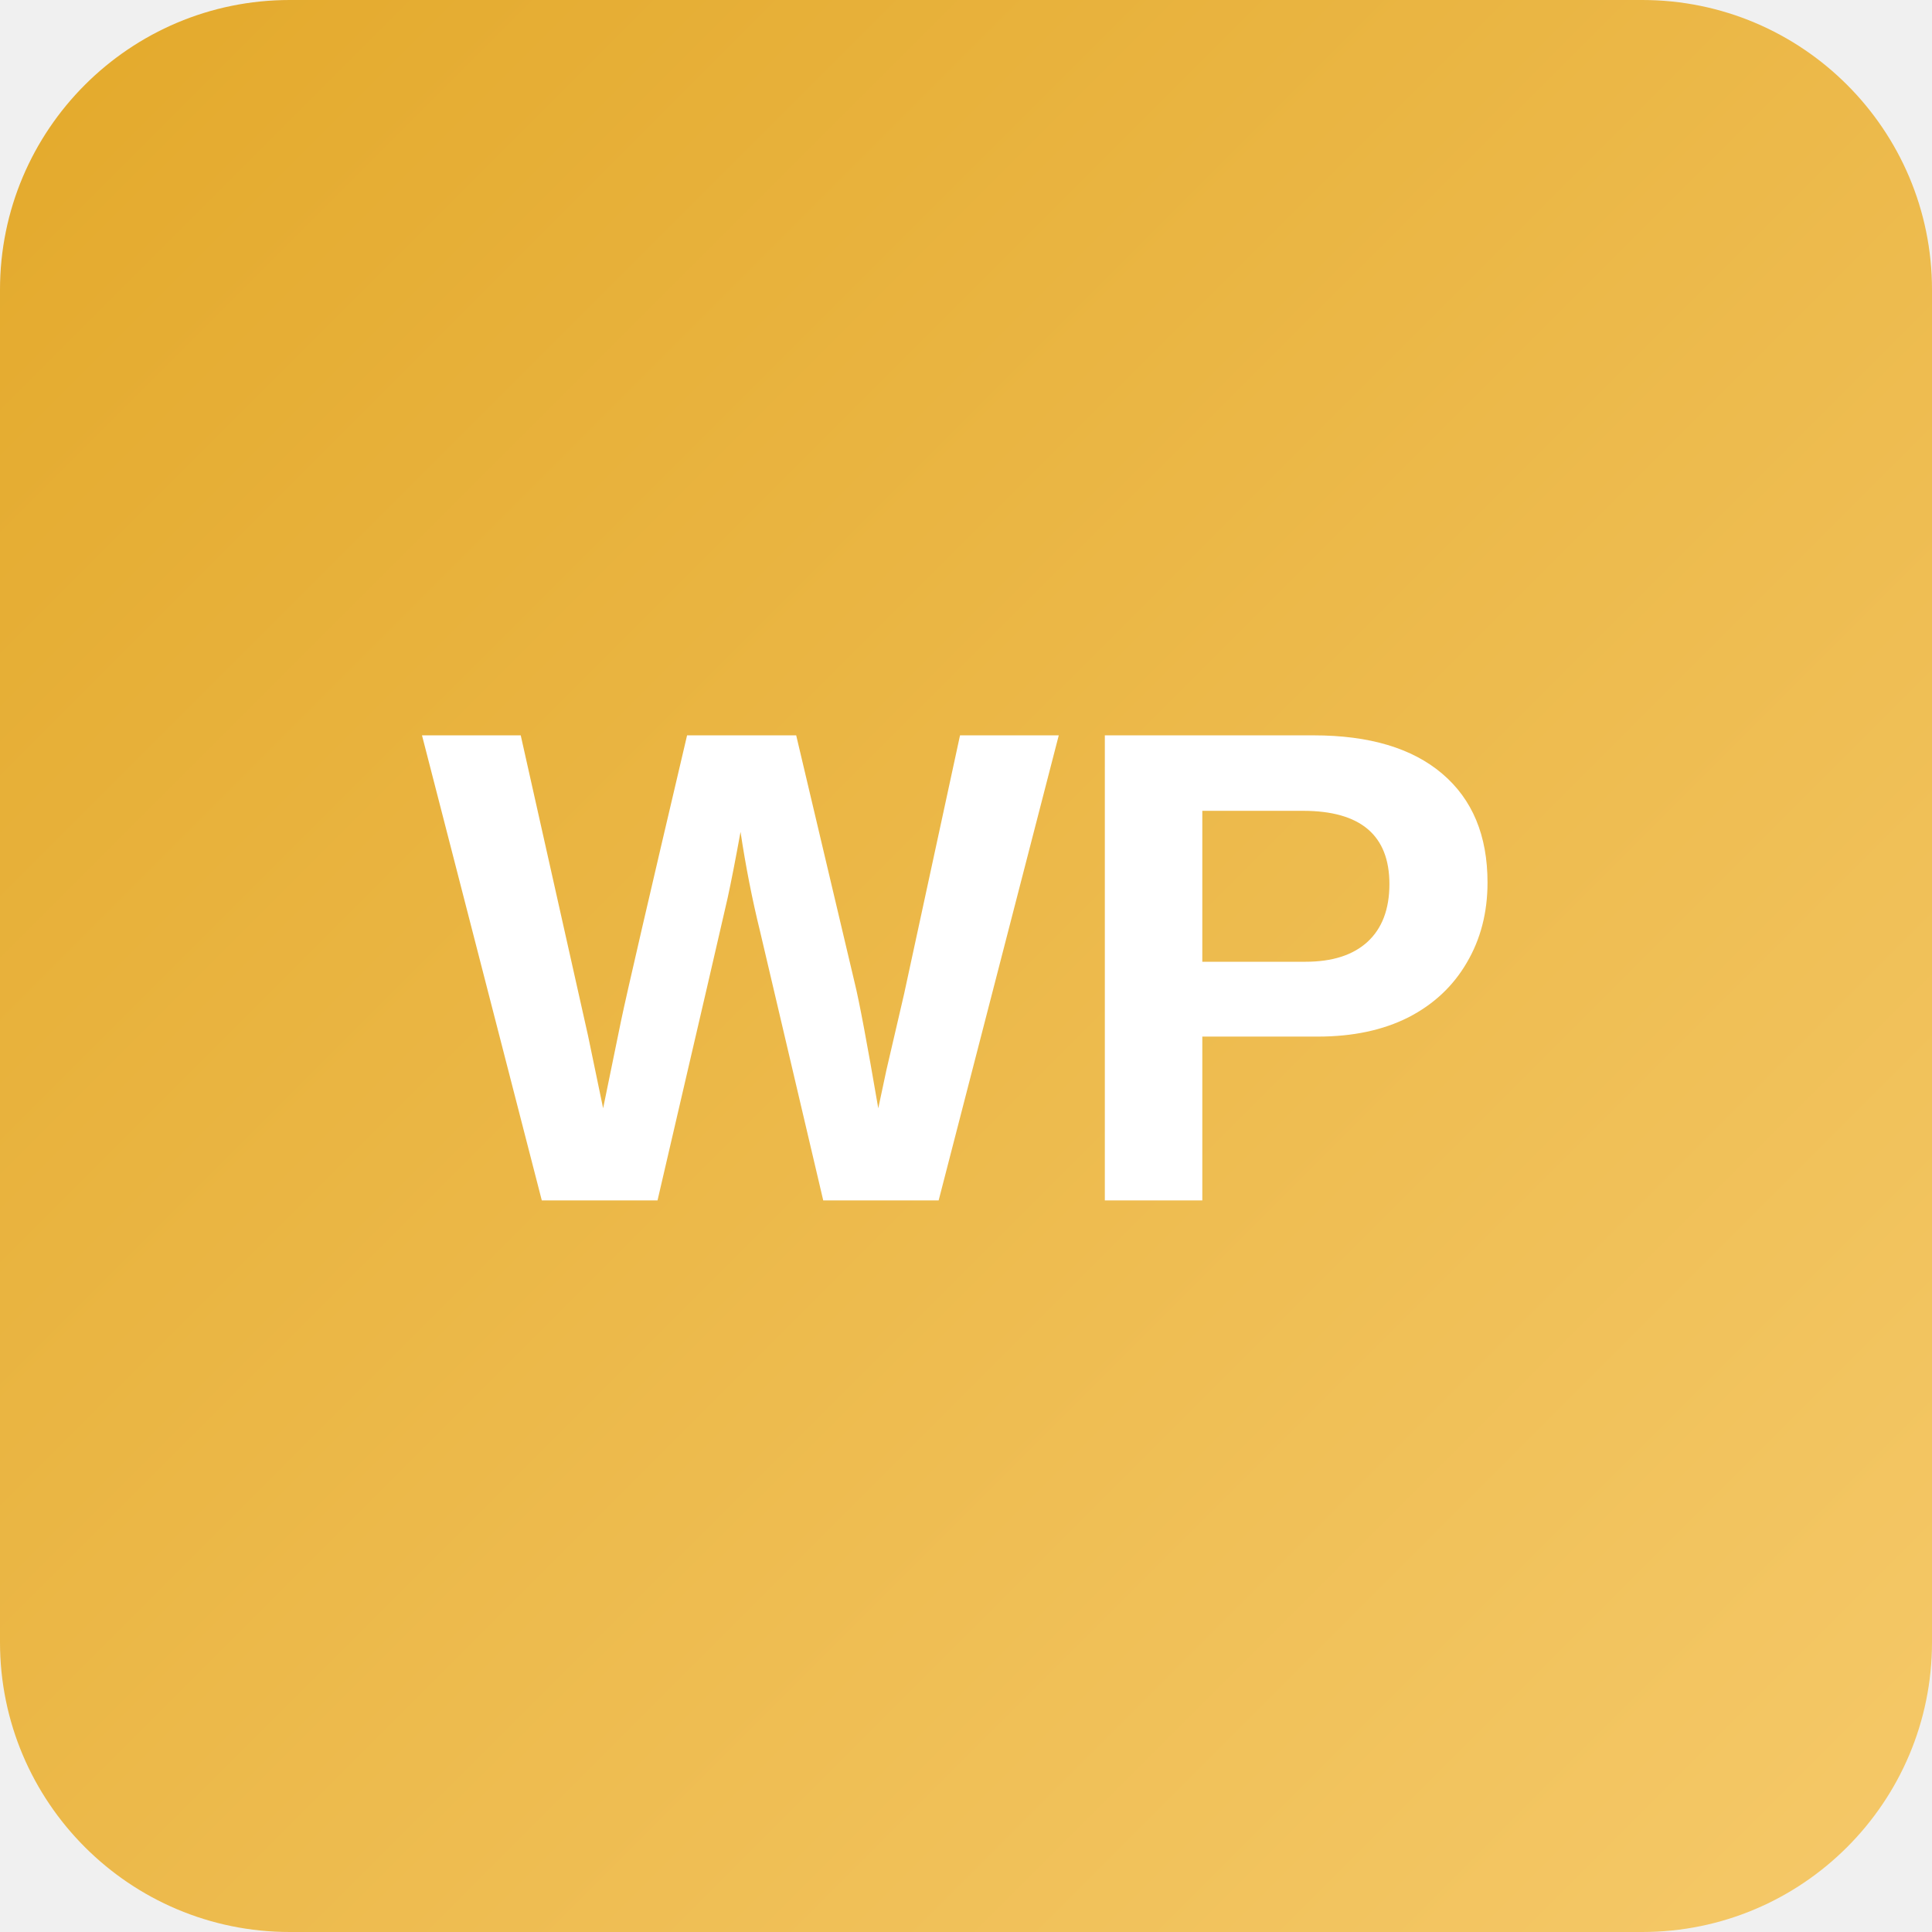
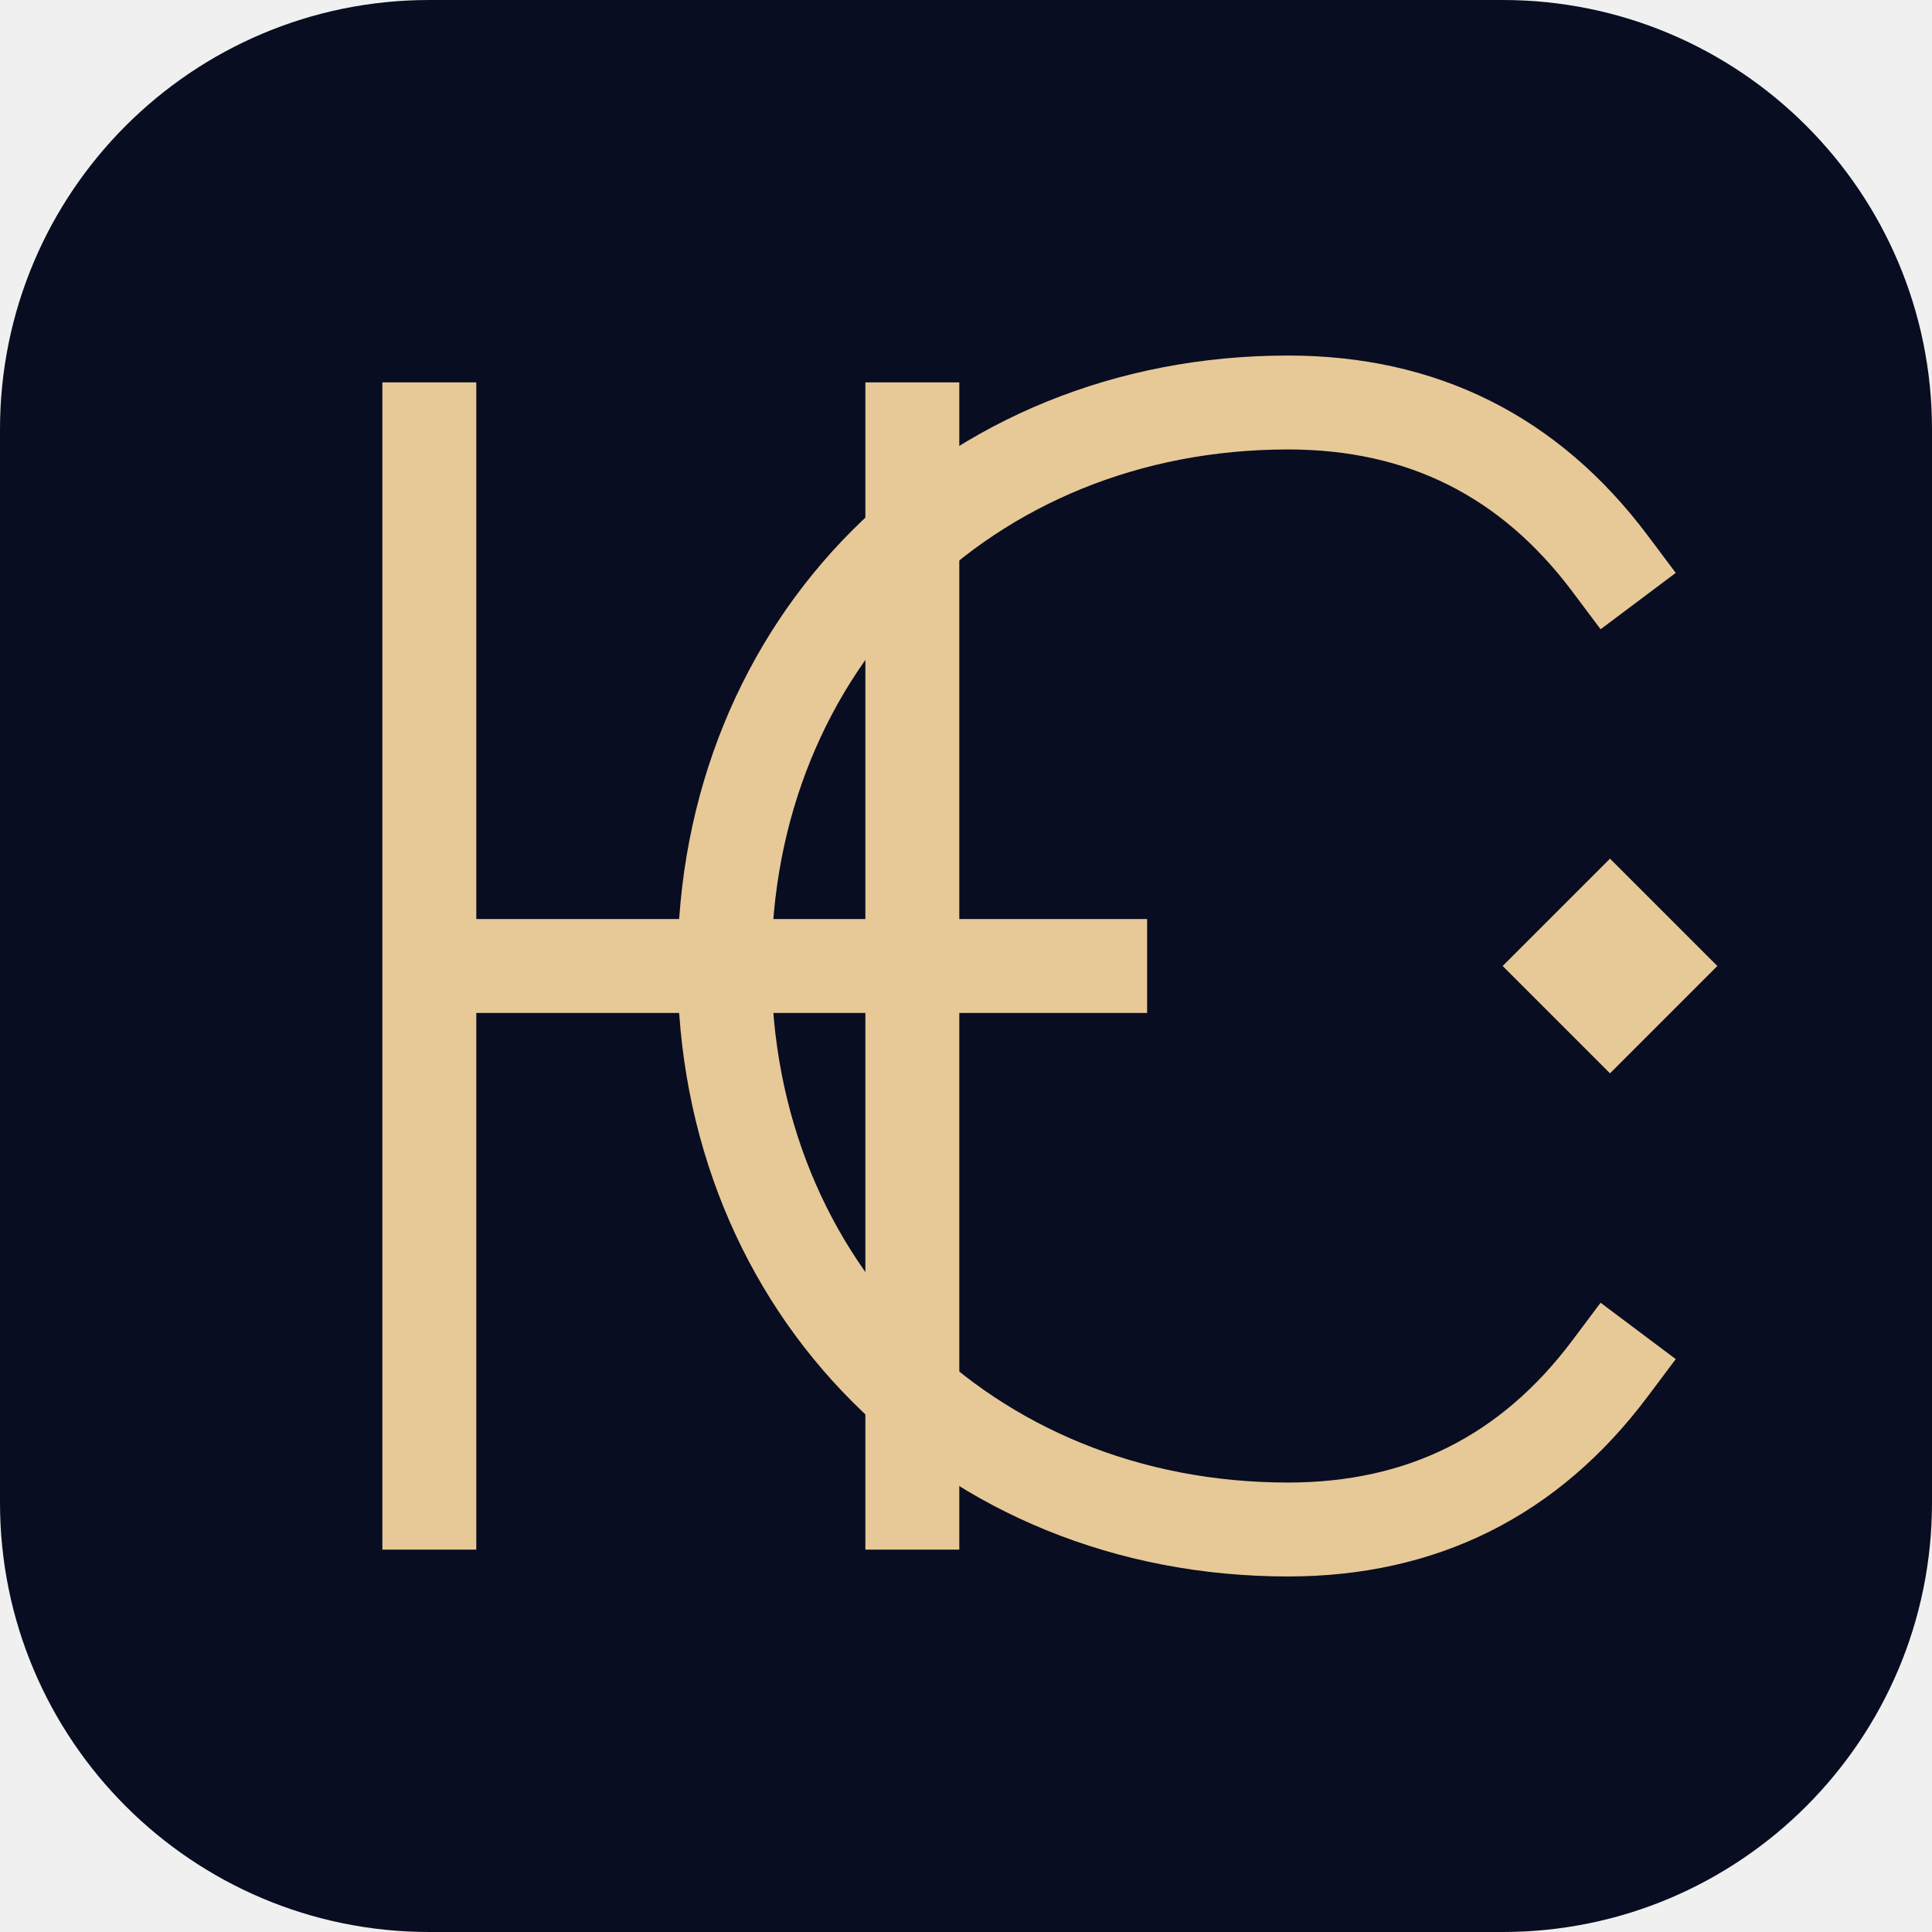
- <svg xmlns="http://www.w3.org/2000/svg" width="96" height="96" viewBox="0 0 96 96">
-   <defs>
-     <linearGradient id="grad" x1="0%" y1="0%" x2="100%" y2="100%">
-       <stop offset="0%" style="stop-color:#E3A92B;stop-opacity:1" />
-       <stop offset="100%" style="stop-color:#F5C969;stop-opacity:1" />
-     </linearGradient>
-   </defs>
-   <rect width="96" height="96" rx="14.4" fill="url(#grad)" />
-   <text x="50%" y="50%" font-family="Arial, sans-serif" font-size="33.6" font-weight="bold" fill="white" text-anchor="middle" dominant-baseline="central">WP</text>
+ <svg xmlns="http://www.w3.org/2000/svg" viewBox="0 0 72 72" fill="none">
+   <rect width="72" height="72" rx="16" fill="#090d21" />
+   <g stroke="#e7c997" stroke-width="3.5" stroke-linecap="square">
+     <path d="M16 16v40M34 16v40M16 36h25" />
+     <path d="M60 21c-3-4-7-6-12-6-12 0-21 9-21 21s9 21 21 21c5 0 9-2 12-6" />
+   </g>
+   <path d="m60 32 4 4-4 4-4-4 4-4Z" fill="#e7c997" />
</svg>
